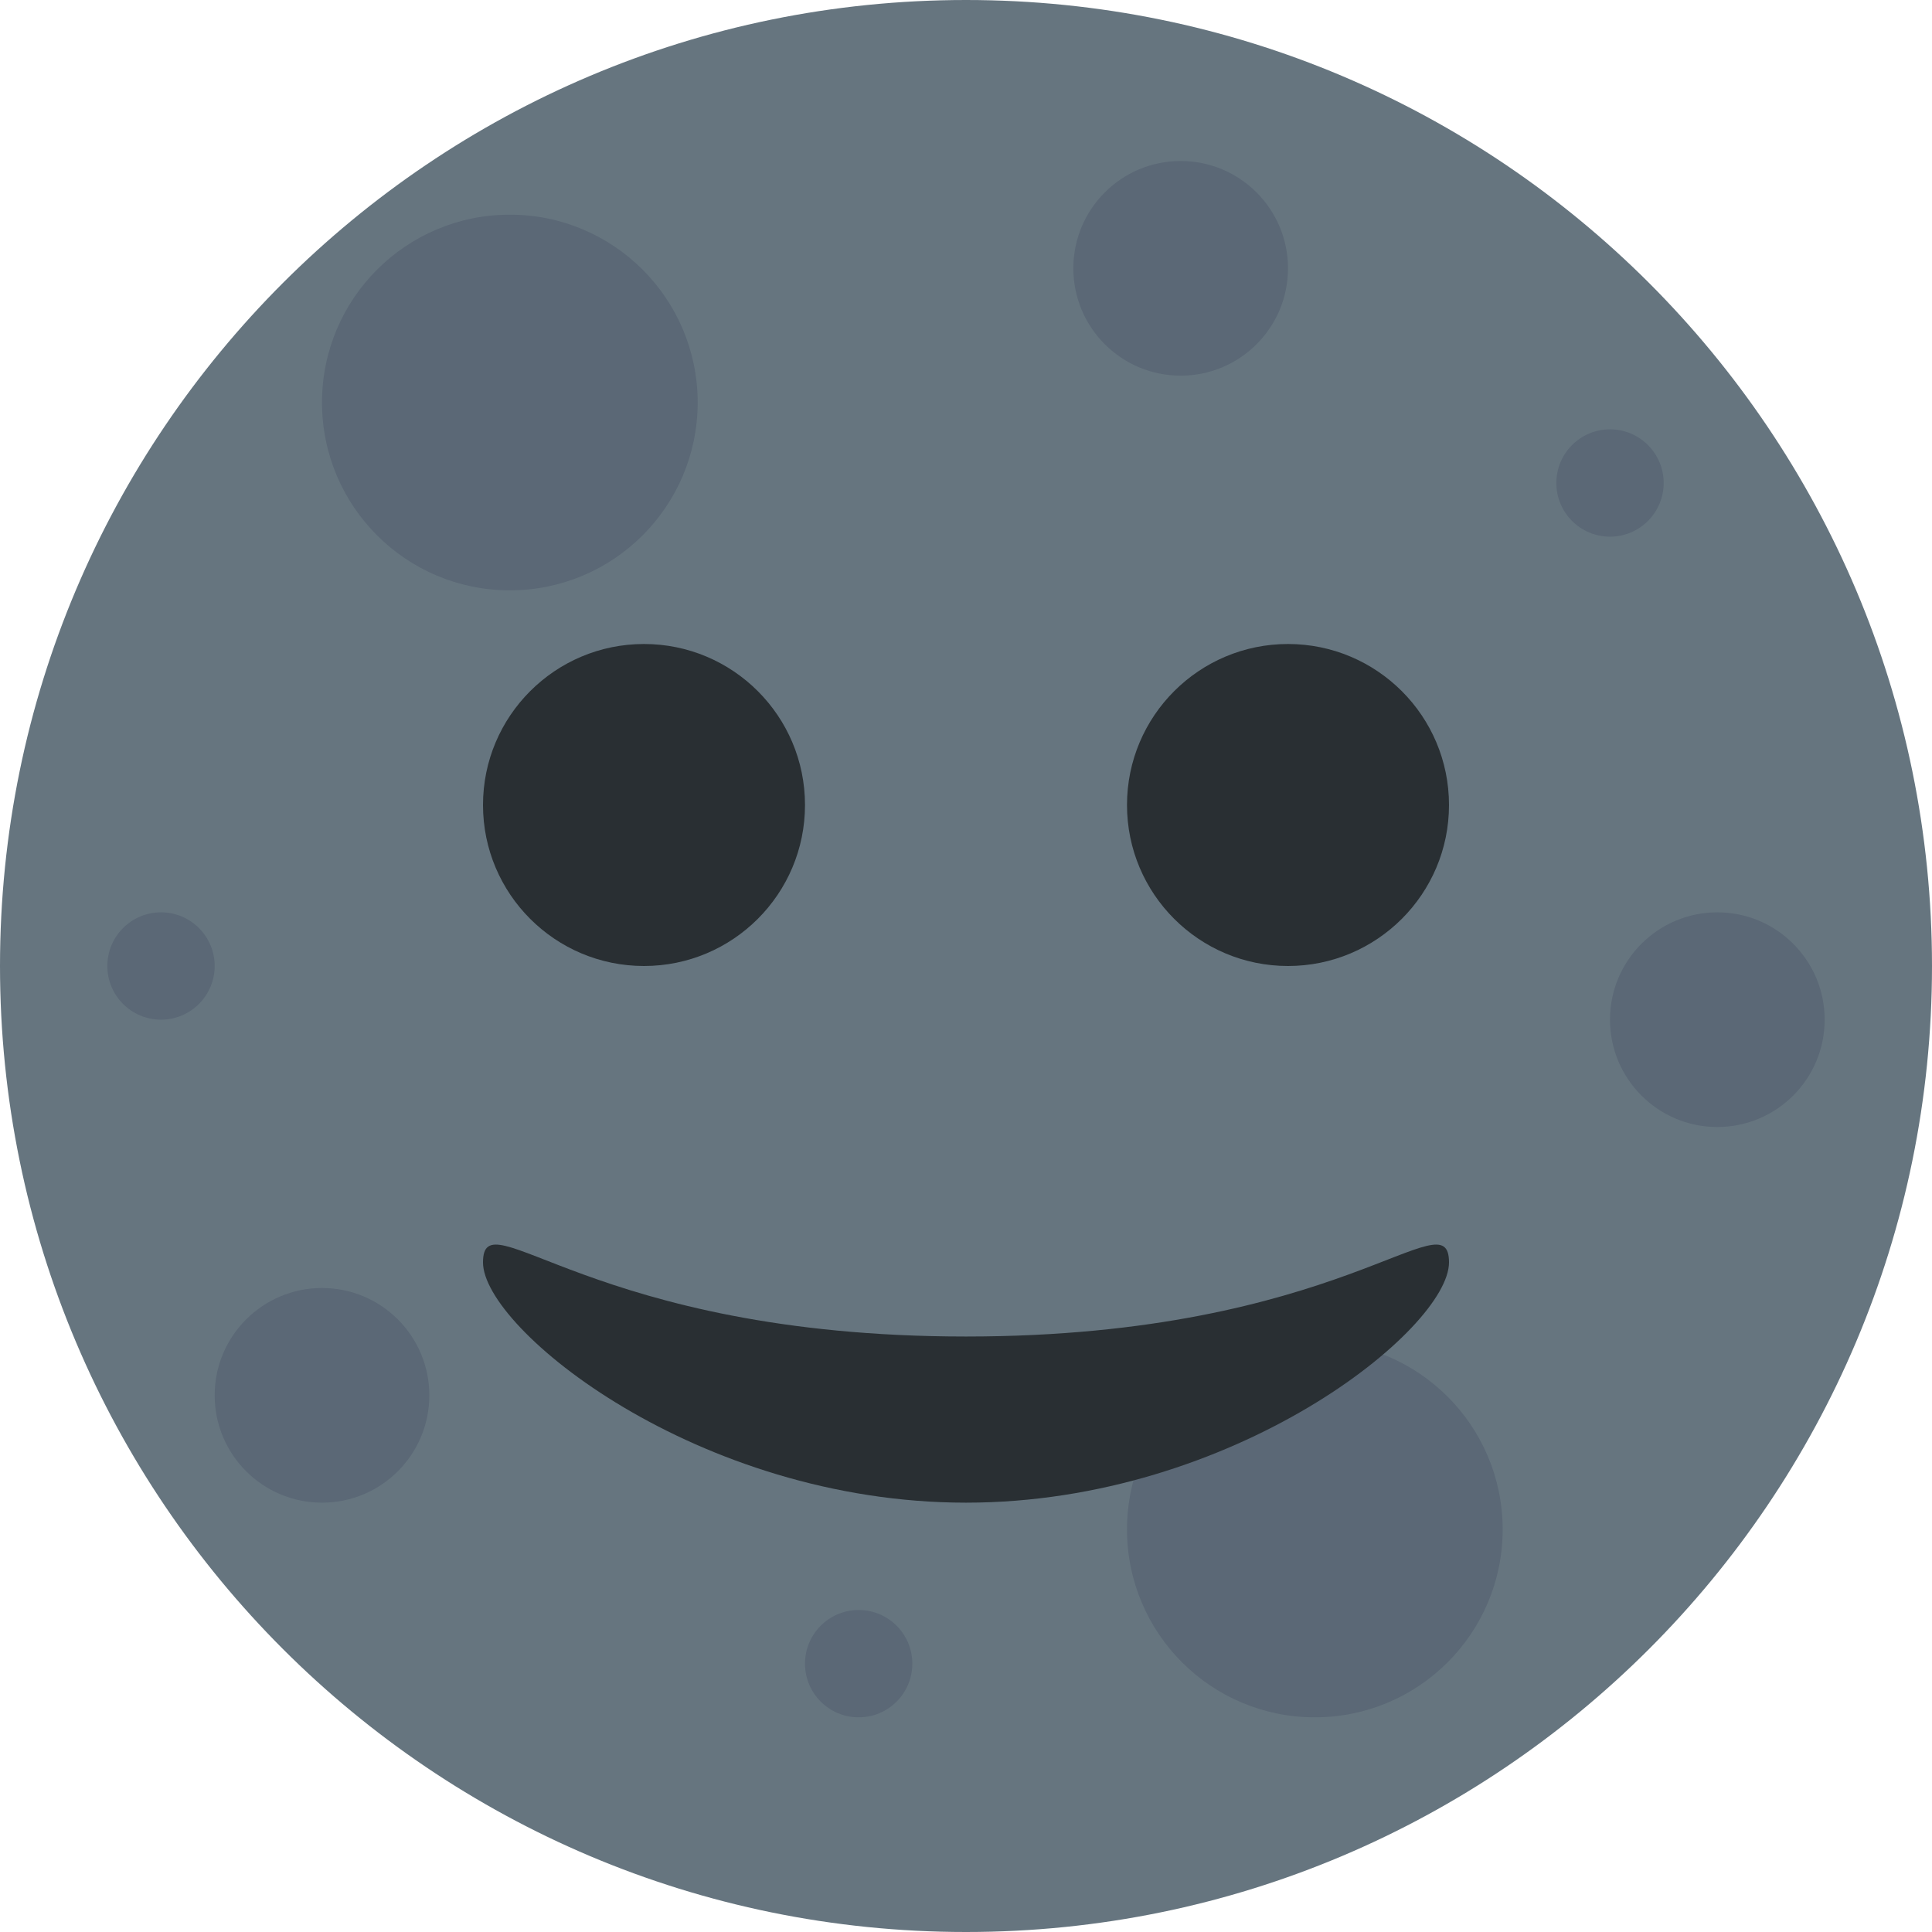
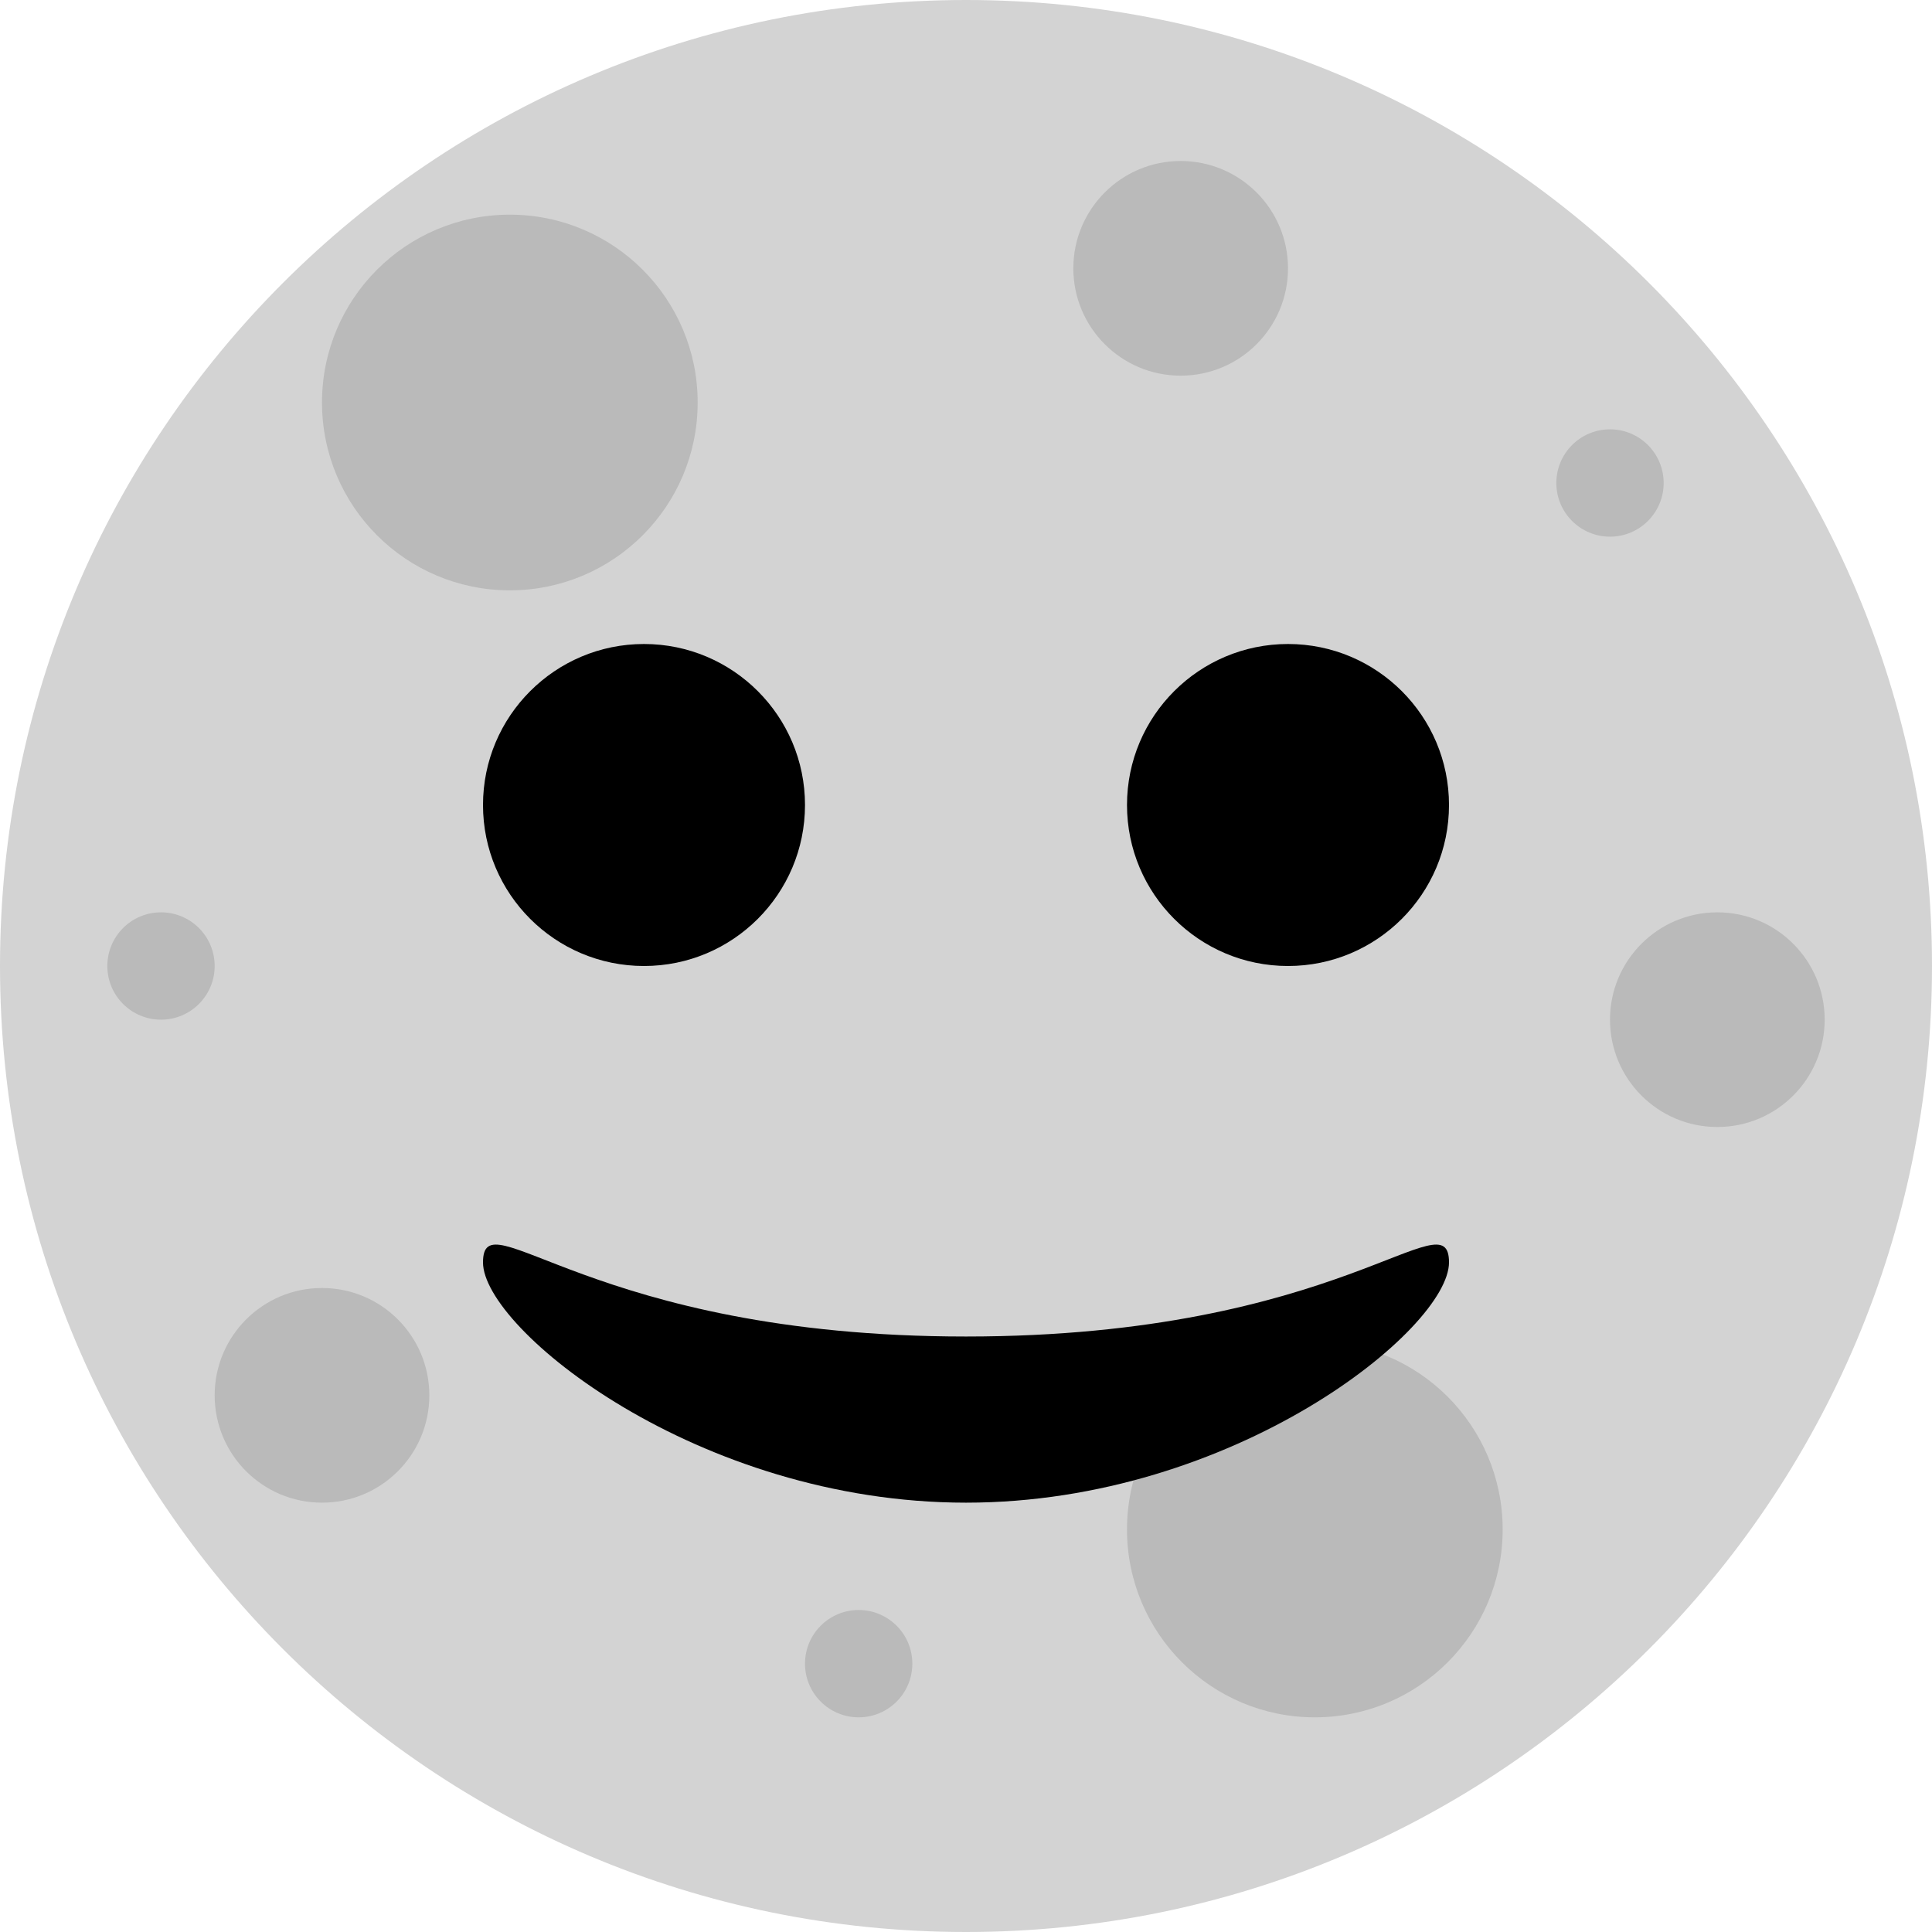
<svg xmlns="http://www.w3.org/2000/svg" viewBox="0 0 36 36">
-   <path fill="#66757F" d="M36 18c0 9.94-8.06 18-18 18-9.941 0-18-8.06-18-18C0 8.059 8.059 0 18 0c9.94 0 18 8.059 18 18" />
-   <g fill="#5B6876">
+   <path fill="#d3d3d3" d="M36 18c0 9.94-8.06 18-18 18-9.941 0-18-8.06-18-18C0 8.059 8.059 0 18 0c9.94 0 18 8.059 18 18" />
+   <g fill="#bababa">
    <circle cx="9.5" cy="7.5" r="3.5" />
    <circle cx="24.5" cy="28.5" r="3.5" />
    <circle cx="22" cy="5" r="2" />
    <circle cx="3" cy="18" r="1" />
    <circle cx="30" cy="9" r="1" />
    <circle cx="16" cy="31" r="1" />
    <circle cx="32" cy="19" r="2" />
    <circle cx="6" cy="26" r="2" />
  </g>
-   <path d="M18 24.904c-7 0-9-2.618-9-1.381C9 24.762 13 28 18 28s9-3.238 9-4.477c0-1.237-2 1.381-9 1.381M27 15c0 1.657-1.344 3-3 3s-3-1.343-3-3 1.344-3 3-3 3 1.343 3 3m-12 0c0 1.657-1.344 3-3 3s-3-1.343-3-3 1.344-3 3-3 3 1.343 3 3" fill="#292F33" />
+   <path d="M18 24.904c-7 0-9-2.618-9-1.381C9 24.762 13 28 18 28s9-3.238 9-4.477c0-1.237-2 1.381-9 1.381M27 15c0 1.657-1.344 3-3 3s-3-1.343-3-3 1.344-3 3-3 3 1.343 3 3m-12 0c0 1.657-1.344 3-3 3s-3-1.343-3-3 1.344-3 3-3 3 1.343 3 3" fill="#000" />
</svg>
